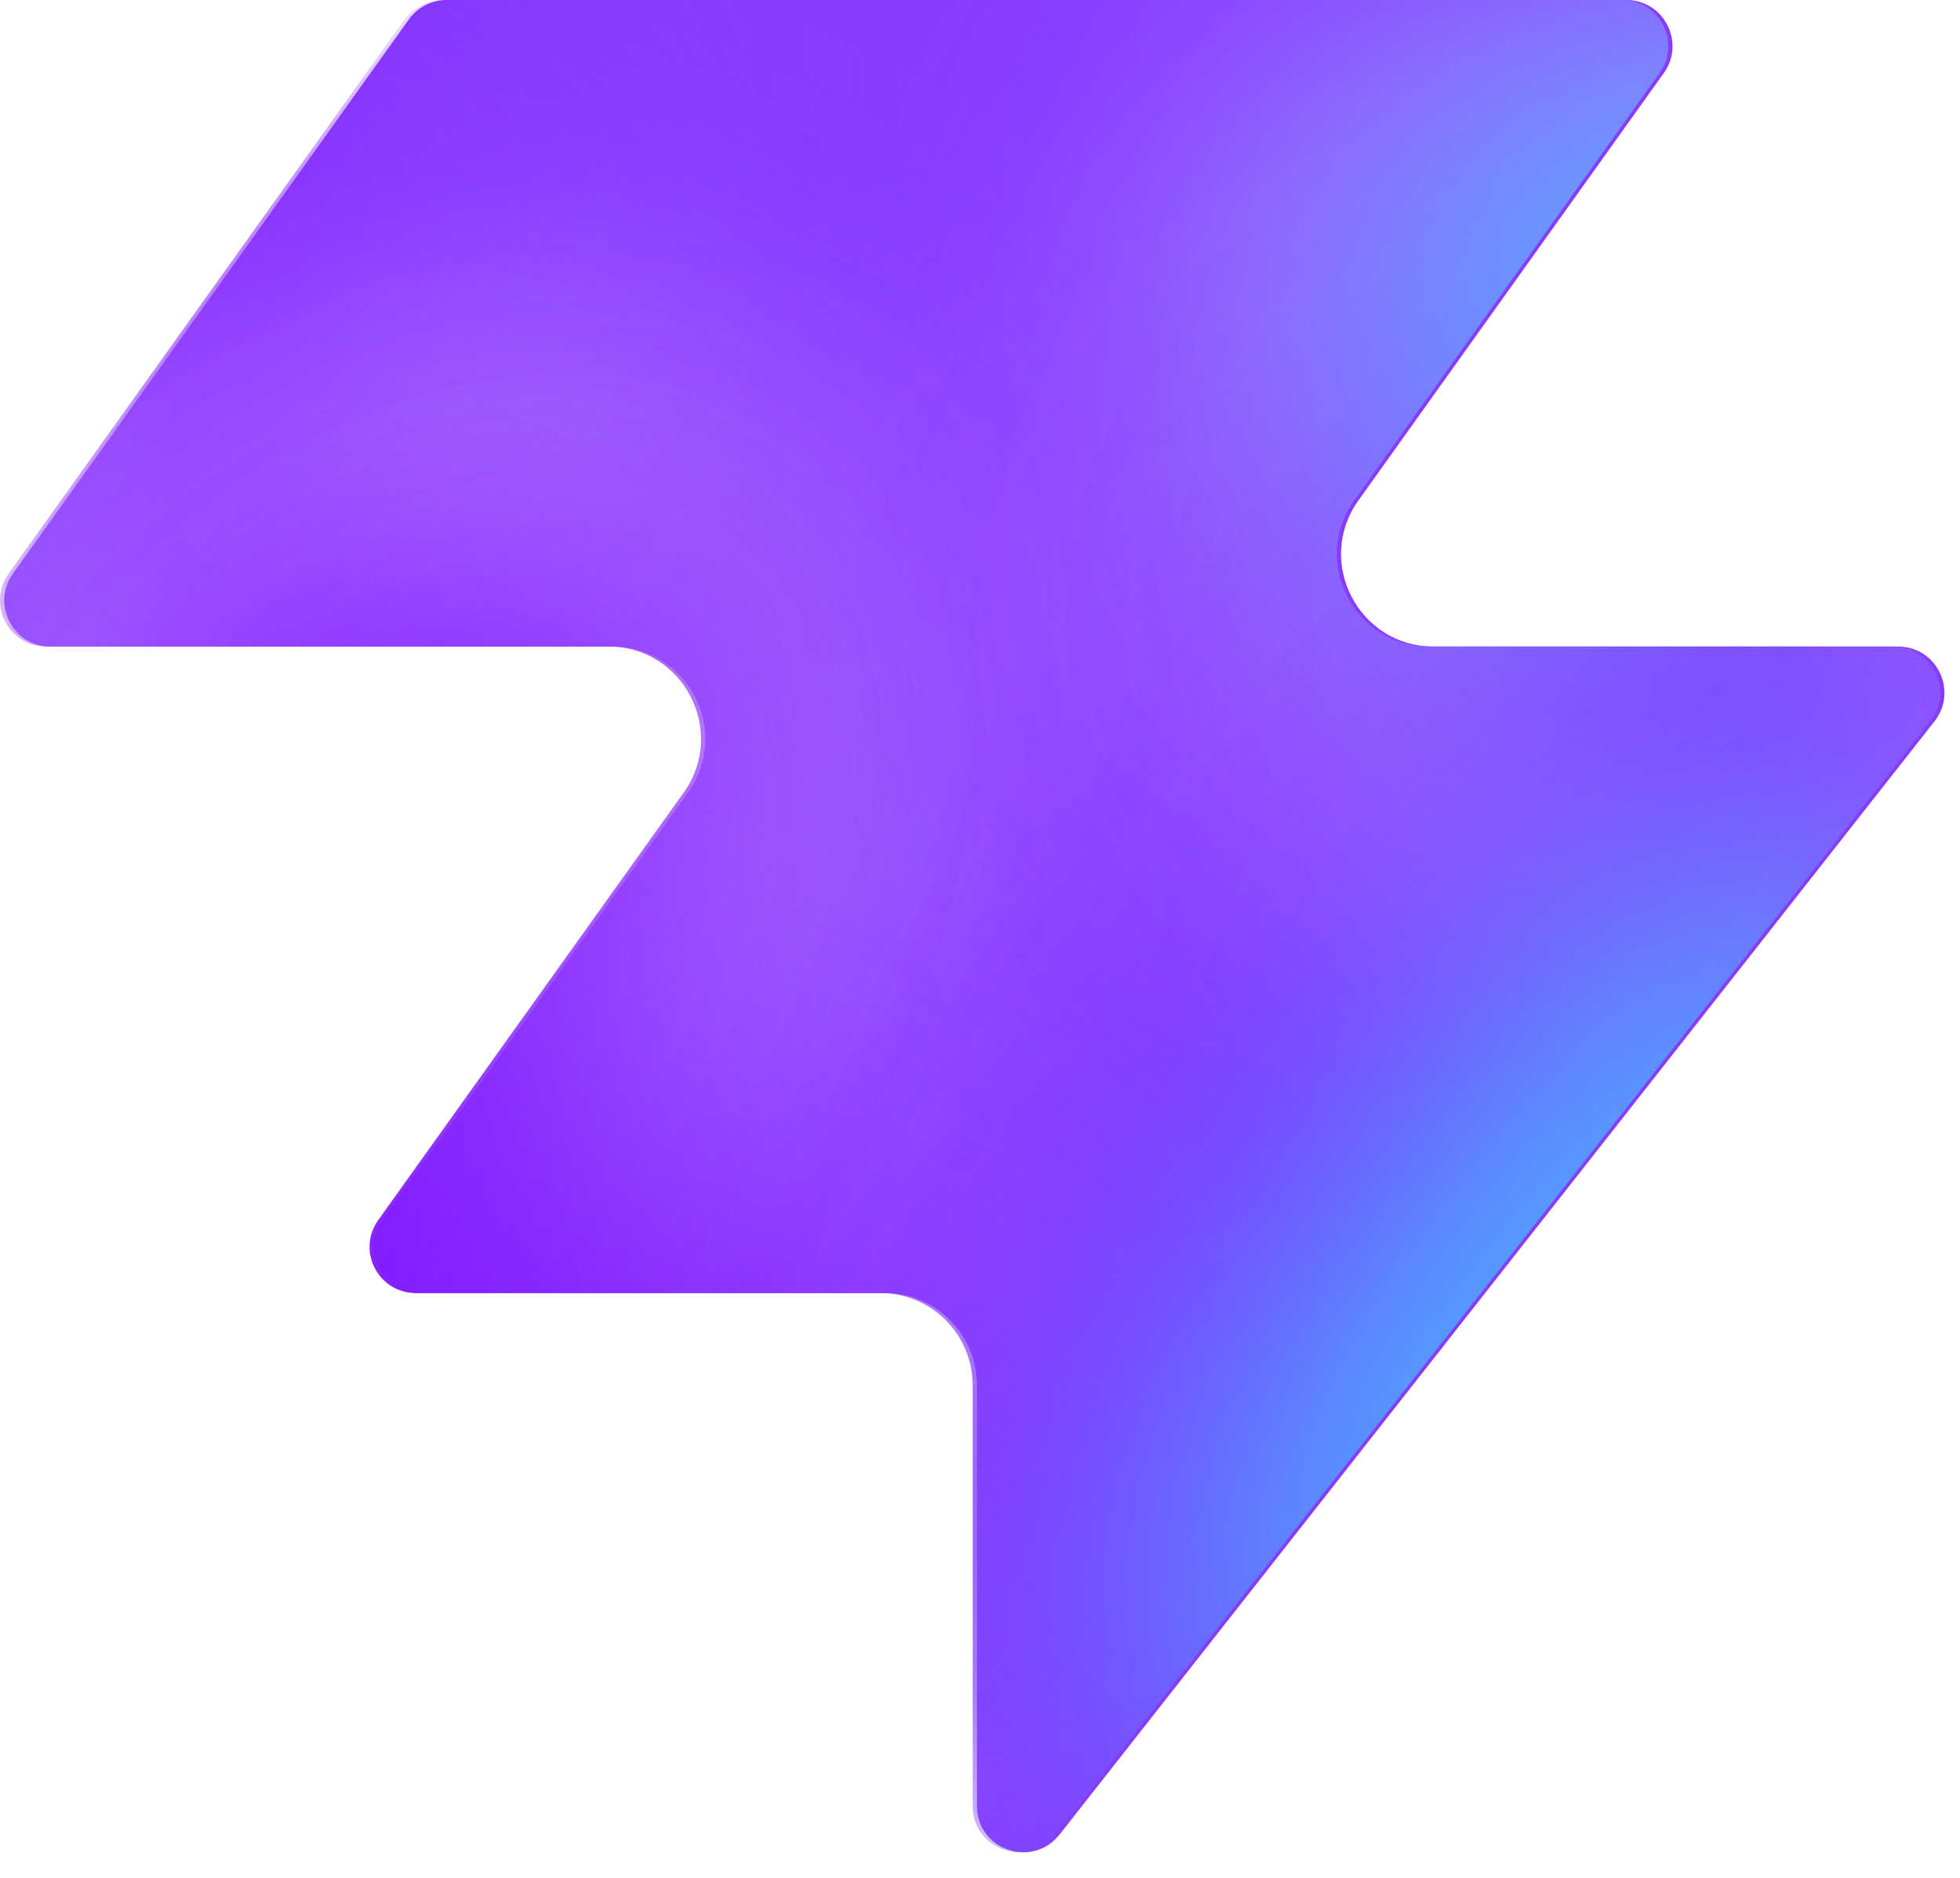
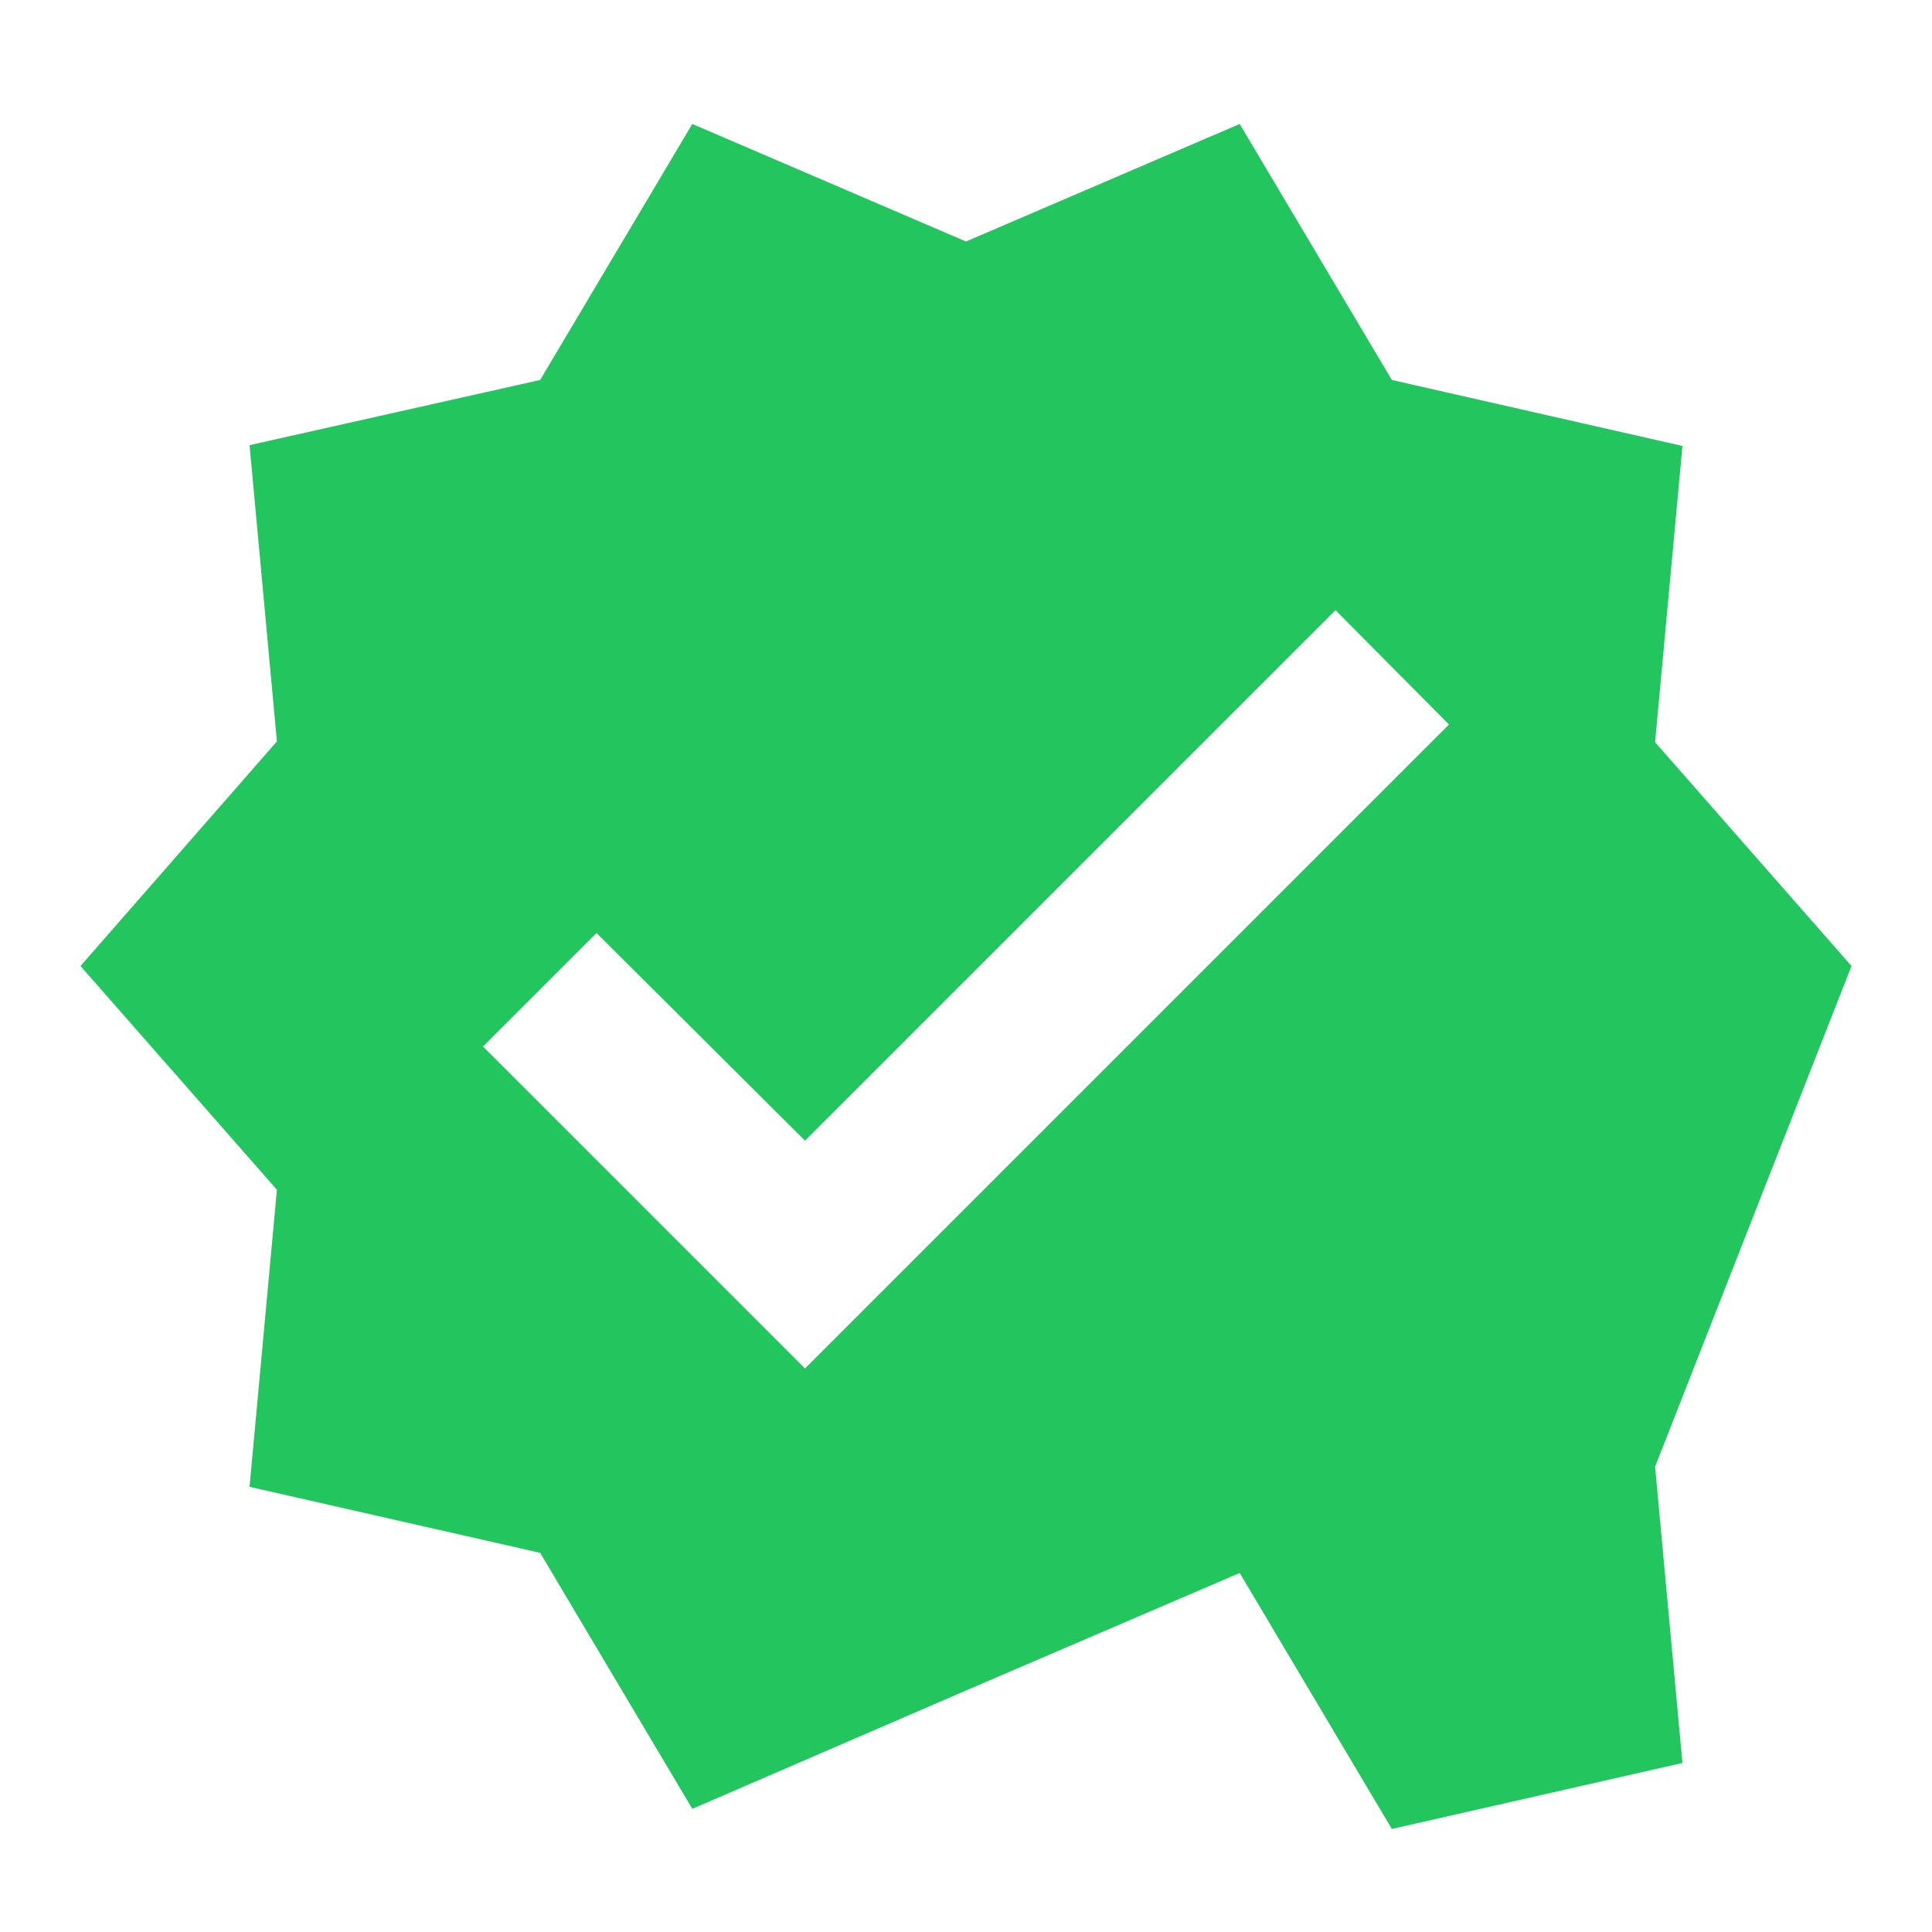
- <svg xmlns="http://www.w3.org/2000/svg" width="48" height="46" fill="none" viewBox="0 0 48 46">
-   <path fill="#863bff" d="M25.946 44.938c-.664.845-2.021.375-2.021-.698V33.937a2.26 2.26 0 0 0-2.262-2.262H10.287c-.92 0-1.456-1.04-.92-1.788l7.48-10.471c1.07-1.497 0-3.578-1.842-3.578H1.237c-.92 0-1.456-1.04-.92-1.788L10.013.474c.214-.297.556-.474.92-.474h28.894c.92 0 1.456 1.04.92 1.788l-7.48 10.471c-1.07 1.498 0 3.579 1.842 3.579h11.377c.943 0 1.473 1.088.89 1.83L25.947 44.94z" style="fill:#863bff;fill:color(display-p3 .525 .23 1);fill-opacity:1" />
-   <mask id="a" width="48" height="46" x="0" y="0" maskUnits="userSpaceOnUse" style="mask-type:alpha">
-     <path fill="#000" d="M25.842 44.938c-.664.844-2.021.375-2.021-.698V33.937a2.26 2.26 0 0 0-2.262-2.262H10.183c-.92 0-1.456-1.04-.92-1.788l7.48-10.471c1.07-1.498 0-3.579-1.842-3.579H1.133c-.92 0-1.456-1.04-.92-1.787L9.91.473c.214-.297.556-.474.92-.474h28.894c.92 0 1.456 1.04.92 1.788l-7.48 10.471c-1.07 1.498 0 3.578 1.842 3.578h11.377c.943 0 1.473 1.088.89 1.832L25.843 44.94z" style="fill:#000;fill-opacity:1" />
-   </mask>
-   <g mask="url(#a)">
-     <g filter="url(#b)">
-       <ellipse cx="5.508" cy="14.704" fill="#ede6ff" rx="5.508" ry="14.704" style="fill:#ede6ff;fill:color(display-p3 .927 .903 1);fill-opacity:1" transform="matrix(.00324 1 1 -.00324 -4.47 31.516)" />
-     </g>
-     <g filter="url(#c)">
-       <ellipse cx="10.399" cy="29.851" fill="#ede6ff" rx="10.399" ry="29.851" style="fill:#ede6ff;fill:color(display-p3 .927 .903 1);fill-opacity:1" transform="matrix(.00324 1 1 -.00324 -39.328 7.883)" />
-     </g>
-     <g filter="url(#d)">
-       <ellipse cx="5.508" cy="30.487" fill="#7e14ff" rx="5.508" ry="30.487" style="fill:#7e14ff;fill:color(display-p3 .492 .077 1);fill-opacity:1" transform="rotate(89.814 -25.913 -14.639)scale(1 -1)" />
-     </g>
-     <g filter="url(#e)">
-       <ellipse cx="5.508" cy="30.599" fill="#7e14ff" rx="5.508" ry="30.599" style="fill:#7e14ff;fill:color(display-p3 .492 .077 1);fill-opacity:1" transform="rotate(89.814 -32.644 -3.334)scale(1 -1)" />
-     </g>
-     <g filter="url(#f)">
-       <ellipse cx="5.508" cy="30.599" fill="#7e14ff" rx="5.508" ry="30.599" style="fill:#7e14ff;fill:color(display-p3 .492 .077 1);fill-opacity:1" transform="matrix(.00324 1 1 -.00324 -34.34 30.47)" />
-     </g>
-     <g filter="url(#g)">
-       <ellipse cx="14.072" cy="22.078" fill="#ede6ff" rx="14.072" ry="22.078" style="fill:#ede6ff;fill:color(display-p3 .927 .903 1);fill-opacity:1" transform="rotate(93.35 24.506 48.493)scale(-1 1)" />
-     </g>
-     <g filter="url(#h)">
-       <ellipse cx="3.47" cy="21.501" fill="#7e14ff" rx="3.47" ry="21.501" style="fill:#7e14ff;fill:color(display-p3 .492 .077 1);fill-opacity:1" transform="rotate(89.009 28.708 47.59)scale(-1 1)" />
-     </g>
-     <g filter="url(#i)">
-       <ellipse cx="3.47" cy="21.501" fill="#7e14ff" rx="3.47" ry="21.501" style="fill:#7e14ff;fill:color(display-p3 .492 .077 1);fill-opacity:1" transform="rotate(89.009 28.708 47.59)scale(-1 1)" />
-     </g>
-     <g filter="url(#j)">
-       <ellipse cx=".387" cy="8.972" fill="#7e14ff" rx="4.407" ry="29.108" style="fill:#7e14ff;fill:color(display-p3 .492 .077 1);fill-opacity:1" transform="rotate(39.51 .387 8.972)" />
-     </g>
-     <g filter="url(#k)">
-       <ellipse cx="47.523" cy="-6.092" fill="#7e14ff" rx="4.407" ry="29.108" style="fill:#7e14ff;fill:color(display-p3 .492 .077 1);fill-opacity:1" transform="rotate(37.892 47.523 -6.092)" />
-     </g>
-     <g filter="url(#l)">
-       <ellipse cx="41.412" cy="6.333" fill="#47bfff" rx="5.971" ry="9.665" style="fill:#47bfff;fill:color(display-p3 .28 .748 1);fill-opacity:1" transform="rotate(37.892 41.412 6.333)" />
-     </g>
-     <g filter="url(#m)">
-       <ellipse cx="-1.879" cy="38.332" fill="#7e14ff" rx="4.407" ry="29.108" style="fill:#7e14ff;fill:color(display-p3 .492 .077 1);fill-opacity:1" transform="rotate(37.892 -1.88 38.332)" />
-     </g>
-     <g filter="url(#n)">
-       <ellipse cx="-1.879" cy="38.332" fill="#7e14ff" rx="4.407" ry="29.108" style="fill:#7e14ff;fill:color(display-p3 .492 .077 1);fill-opacity:1" transform="rotate(37.892 -1.88 38.332)" />
-     </g>
-     <g filter="url(#o)">
-       <ellipse cx="35.651" cy="29.907" fill="#7e14ff" rx="4.407" ry="29.108" style="fill:#7e14ff;fill:color(display-p3 .492 .077 1);fill-opacity:1" transform="rotate(37.892 35.651 29.907)" />
-     </g>
-     <g filter="url(#p)">
-       <ellipse cx="38.418" cy="32.4" fill="#47bfff" rx="5.971" ry="15.297" style="fill:#47bfff;fill:color(display-p3 .28 .748 1);fill-opacity:1" transform="rotate(37.892 38.418 32.4)" />
-     </g>
-   </g>
-   <defs>
-     <filter id="b" width="60.045" height="41.654" x="-19.77" y="16.149" color-interpolation-filters="sRGB" filterUnits="userSpaceOnUse">
-       <feFlood flood-opacity="0" result="BackgroundImageFix" />
-       <feBlend in="SourceGraphic" in2="BackgroundImageFix" result="shape" />
-       <feGaussianBlur result="effect1_foregroundBlur_2002_17158" stdDeviation="7.659" />
-     </filter>
-     <filter id="c" width="90.34" height="51.437" x="-54.613" y="-7.533" color-interpolation-filters="sRGB" filterUnits="userSpaceOnUse">
-       <feFlood flood-opacity="0" result="BackgroundImageFix" />
-       <feBlend in="SourceGraphic" in2="BackgroundImageFix" result="shape" />
-       <feGaussianBlur result="effect1_foregroundBlur_2002_17158" stdDeviation="7.659" />
-     </filter>
-     <filter id="d" width="79.355" height="29.4" x="-49.64" y="2.03" color-interpolation-filters="sRGB" filterUnits="userSpaceOnUse">
-       <feFlood flood-opacity="0" result="BackgroundImageFix" />
-       <feBlend in="SourceGraphic" in2="BackgroundImageFix" result="shape" />
-       <feGaussianBlur result="effect1_foregroundBlur_2002_17158" stdDeviation="4.596" />
-     </filter>
-     <filter id="e" width="79.579" height="29.4" x="-45.045" y="20.029" color-interpolation-filters="sRGB" filterUnits="userSpaceOnUse">
-       <feFlood flood-opacity="0" result="BackgroundImageFix" />
-       <feBlend in="SourceGraphic" in2="BackgroundImageFix" result="shape" />
-       <feGaussianBlur result="effect1_foregroundBlur_2002_17158" stdDeviation="4.596" />
-     </filter>
-     <filter id="f" width="79.579" height="29.4" x="-43.513" y="21.178" color-interpolation-filters="sRGB" filterUnits="userSpaceOnUse">
-       <feFlood flood-opacity="0" result="BackgroundImageFix" />
-       <feBlend in="SourceGraphic" in2="BackgroundImageFix" result="shape" />
-       <feGaussianBlur result="effect1_foregroundBlur_2002_17158" stdDeviation="4.596" />
-     </filter>
-     <filter id="g" width="74.749" height="58.852" x="15.756" y="-17.901" color-interpolation-filters="sRGB" filterUnits="userSpaceOnUse">
-       <feFlood flood-opacity="0" result="BackgroundImageFix" />
-       <feBlend in="SourceGraphic" in2="BackgroundImageFix" result="shape" />
-       <feGaussianBlur result="effect1_foregroundBlur_2002_17158" stdDeviation="7.659" />
-     </filter>
-     <filter id="h" width="61.377" height="25.362" x="23.548" y="2.284" color-interpolation-filters="sRGB" filterUnits="userSpaceOnUse">
-       <feFlood flood-opacity="0" result="BackgroundImageFix" />
-       <feBlend in="SourceGraphic" in2="BackgroundImageFix" result="shape" />
-       <feGaussianBlur result="effect1_foregroundBlur_2002_17158" stdDeviation="4.596" />
-     </filter>
-     <filter id="i" width="61.377" height="25.362" x="23.548" y="2.284" color-interpolation-filters="sRGB" filterUnits="userSpaceOnUse">
-       <feFlood flood-opacity="0" result="BackgroundImageFix" />
-       <feBlend in="SourceGraphic" in2="BackgroundImageFix" result="shape" />
-       <feGaussianBlur result="effect1_foregroundBlur_2002_17158" stdDeviation="4.596" />
-     </filter>
-     <filter id="j" width="56.045" height="63.649" x="-27.636" y="-22.853" color-interpolation-filters="sRGB" filterUnits="userSpaceOnUse">
-       <feFlood flood-opacity="0" result="BackgroundImageFix" />
-       <feBlend in="SourceGraphic" in2="BackgroundImageFix" result="shape" />
-       <feGaussianBlur result="effect1_foregroundBlur_2002_17158" stdDeviation="4.596" />
-     </filter>
-     <filter id="k" width="54.814" height="64.646" x="20.116" y="-38.415" color-interpolation-filters="sRGB" filterUnits="userSpaceOnUse">
-       <feFlood flood-opacity="0" result="BackgroundImageFix" />
-       <feBlend in="SourceGraphic" in2="BackgroundImageFix" result="shape" />
-       <feGaussianBlur result="effect1_foregroundBlur_2002_17158" stdDeviation="4.596" />
-     </filter>
-     <filter id="l" width="33.541" height="35.313" x="24.641" y="-11.323" color-interpolation-filters="sRGB" filterUnits="userSpaceOnUse">
-       <feFlood flood-opacity="0" result="BackgroundImageFix" />
-       <feBlend in="SourceGraphic" in2="BackgroundImageFix" result="shape" />
-       <feGaussianBlur result="effect1_foregroundBlur_2002_17158" stdDeviation="4.596" />
-     </filter>
-     <filter id="m" width="54.814" height="64.646" x="-29.286" y="6.009" color-interpolation-filters="sRGB" filterUnits="userSpaceOnUse">
-       <feFlood flood-opacity="0" result="BackgroundImageFix" />
-       <feBlend in="SourceGraphic" in2="BackgroundImageFix" result="shape" />
-       <feGaussianBlur result="effect1_foregroundBlur_2002_17158" stdDeviation="4.596" />
-     </filter>
-     <filter id="n" width="54.814" height="64.646" x="-29.286" y="6.009" color-interpolation-filters="sRGB" filterUnits="userSpaceOnUse">
-       <feFlood flood-opacity="0" result="BackgroundImageFix" />
-       <feBlend in="SourceGraphic" in2="BackgroundImageFix" result="shape" />
-       <feGaussianBlur result="effect1_foregroundBlur_2002_17158" stdDeviation="4.596" />
-     </filter>
-     <filter id="o" width="54.814" height="64.646" x="8.244" y="-2.416" color-interpolation-filters="sRGB" filterUnits="userSpaceOnUse">
-       <feFlood flood-opacity="0" result="BackgroundImageFix" />
-       <feBlend in="SourceGraphic" in2="BackgroundImageFix" result="shape" />
-       <feGaussianBlur result="effect1_foregroundBlur_2002_17158" stdDeviation="4.596" />
-     </filter>
-     <filter id="p" width="39.409" height="43.623" x="18.713" y="10.588" color-interpolation-filters="sRGB" filterUnits="userSpaceOnUse">
-       <feFlood flood-opacity="0" result="BackgroundImageFix" />
-       <feBlend in="SourceGraphic" in2="BackgroundImageFix" result="shape" />
-       <feGaussianBlur result="effect1_foregroundBlur_2002_17158" stdDeviation="4.596" />
-     </filter>
-   </defs>
+ <svg xmlns="http://www.w3.org/2000/svg" viewBox="0 0 24 24" fill="none">
+   <path fill="#22c55e" d="M23 12l-2.44-2.78.34-3.68-3.61-.82-1.89-3.18L12 3 8.6 1.54 6.71 4.72l-3.61.81.34 3.68L1 12l2.44 2.78-.34 3.69 3.61.82 1.89 3.18L12 21l3.4-1.46 1.89 3.18 3.61-.82-.34-3.68L23 12zm-13 5l-4-4 1.41-1.41L10 14.17l6.59-6.59L18 9l-8 8z" />
</svg>
